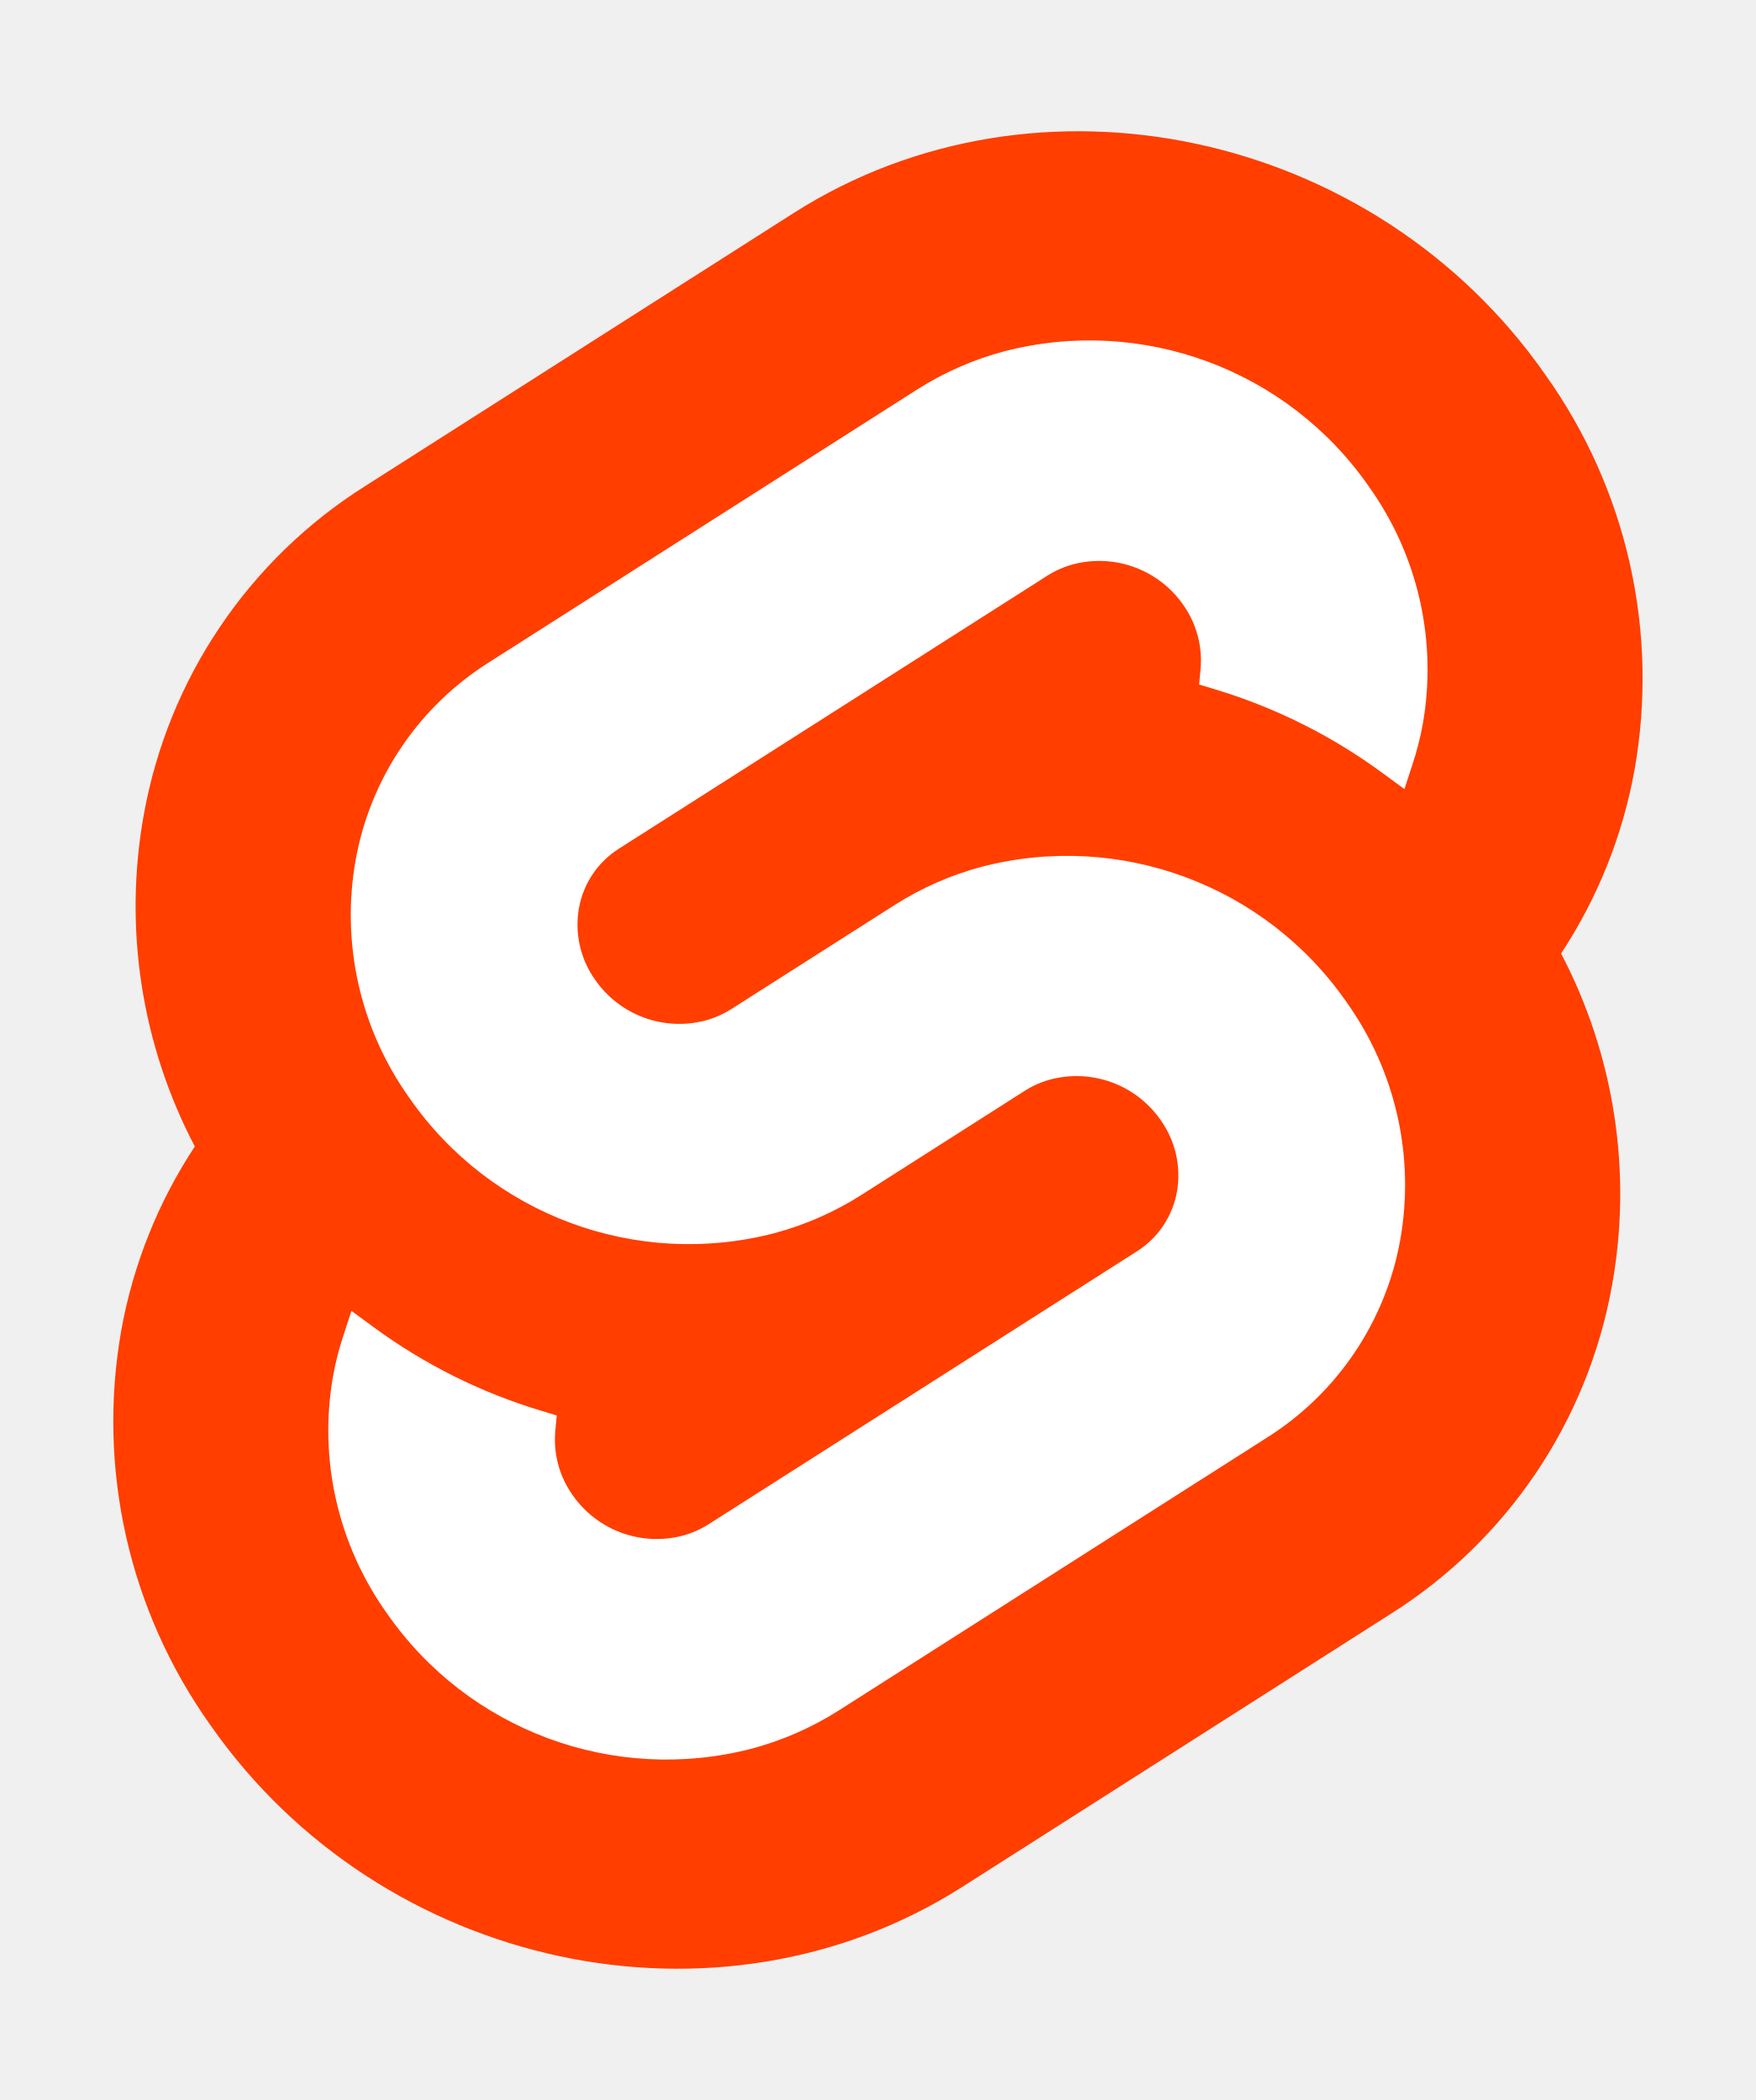
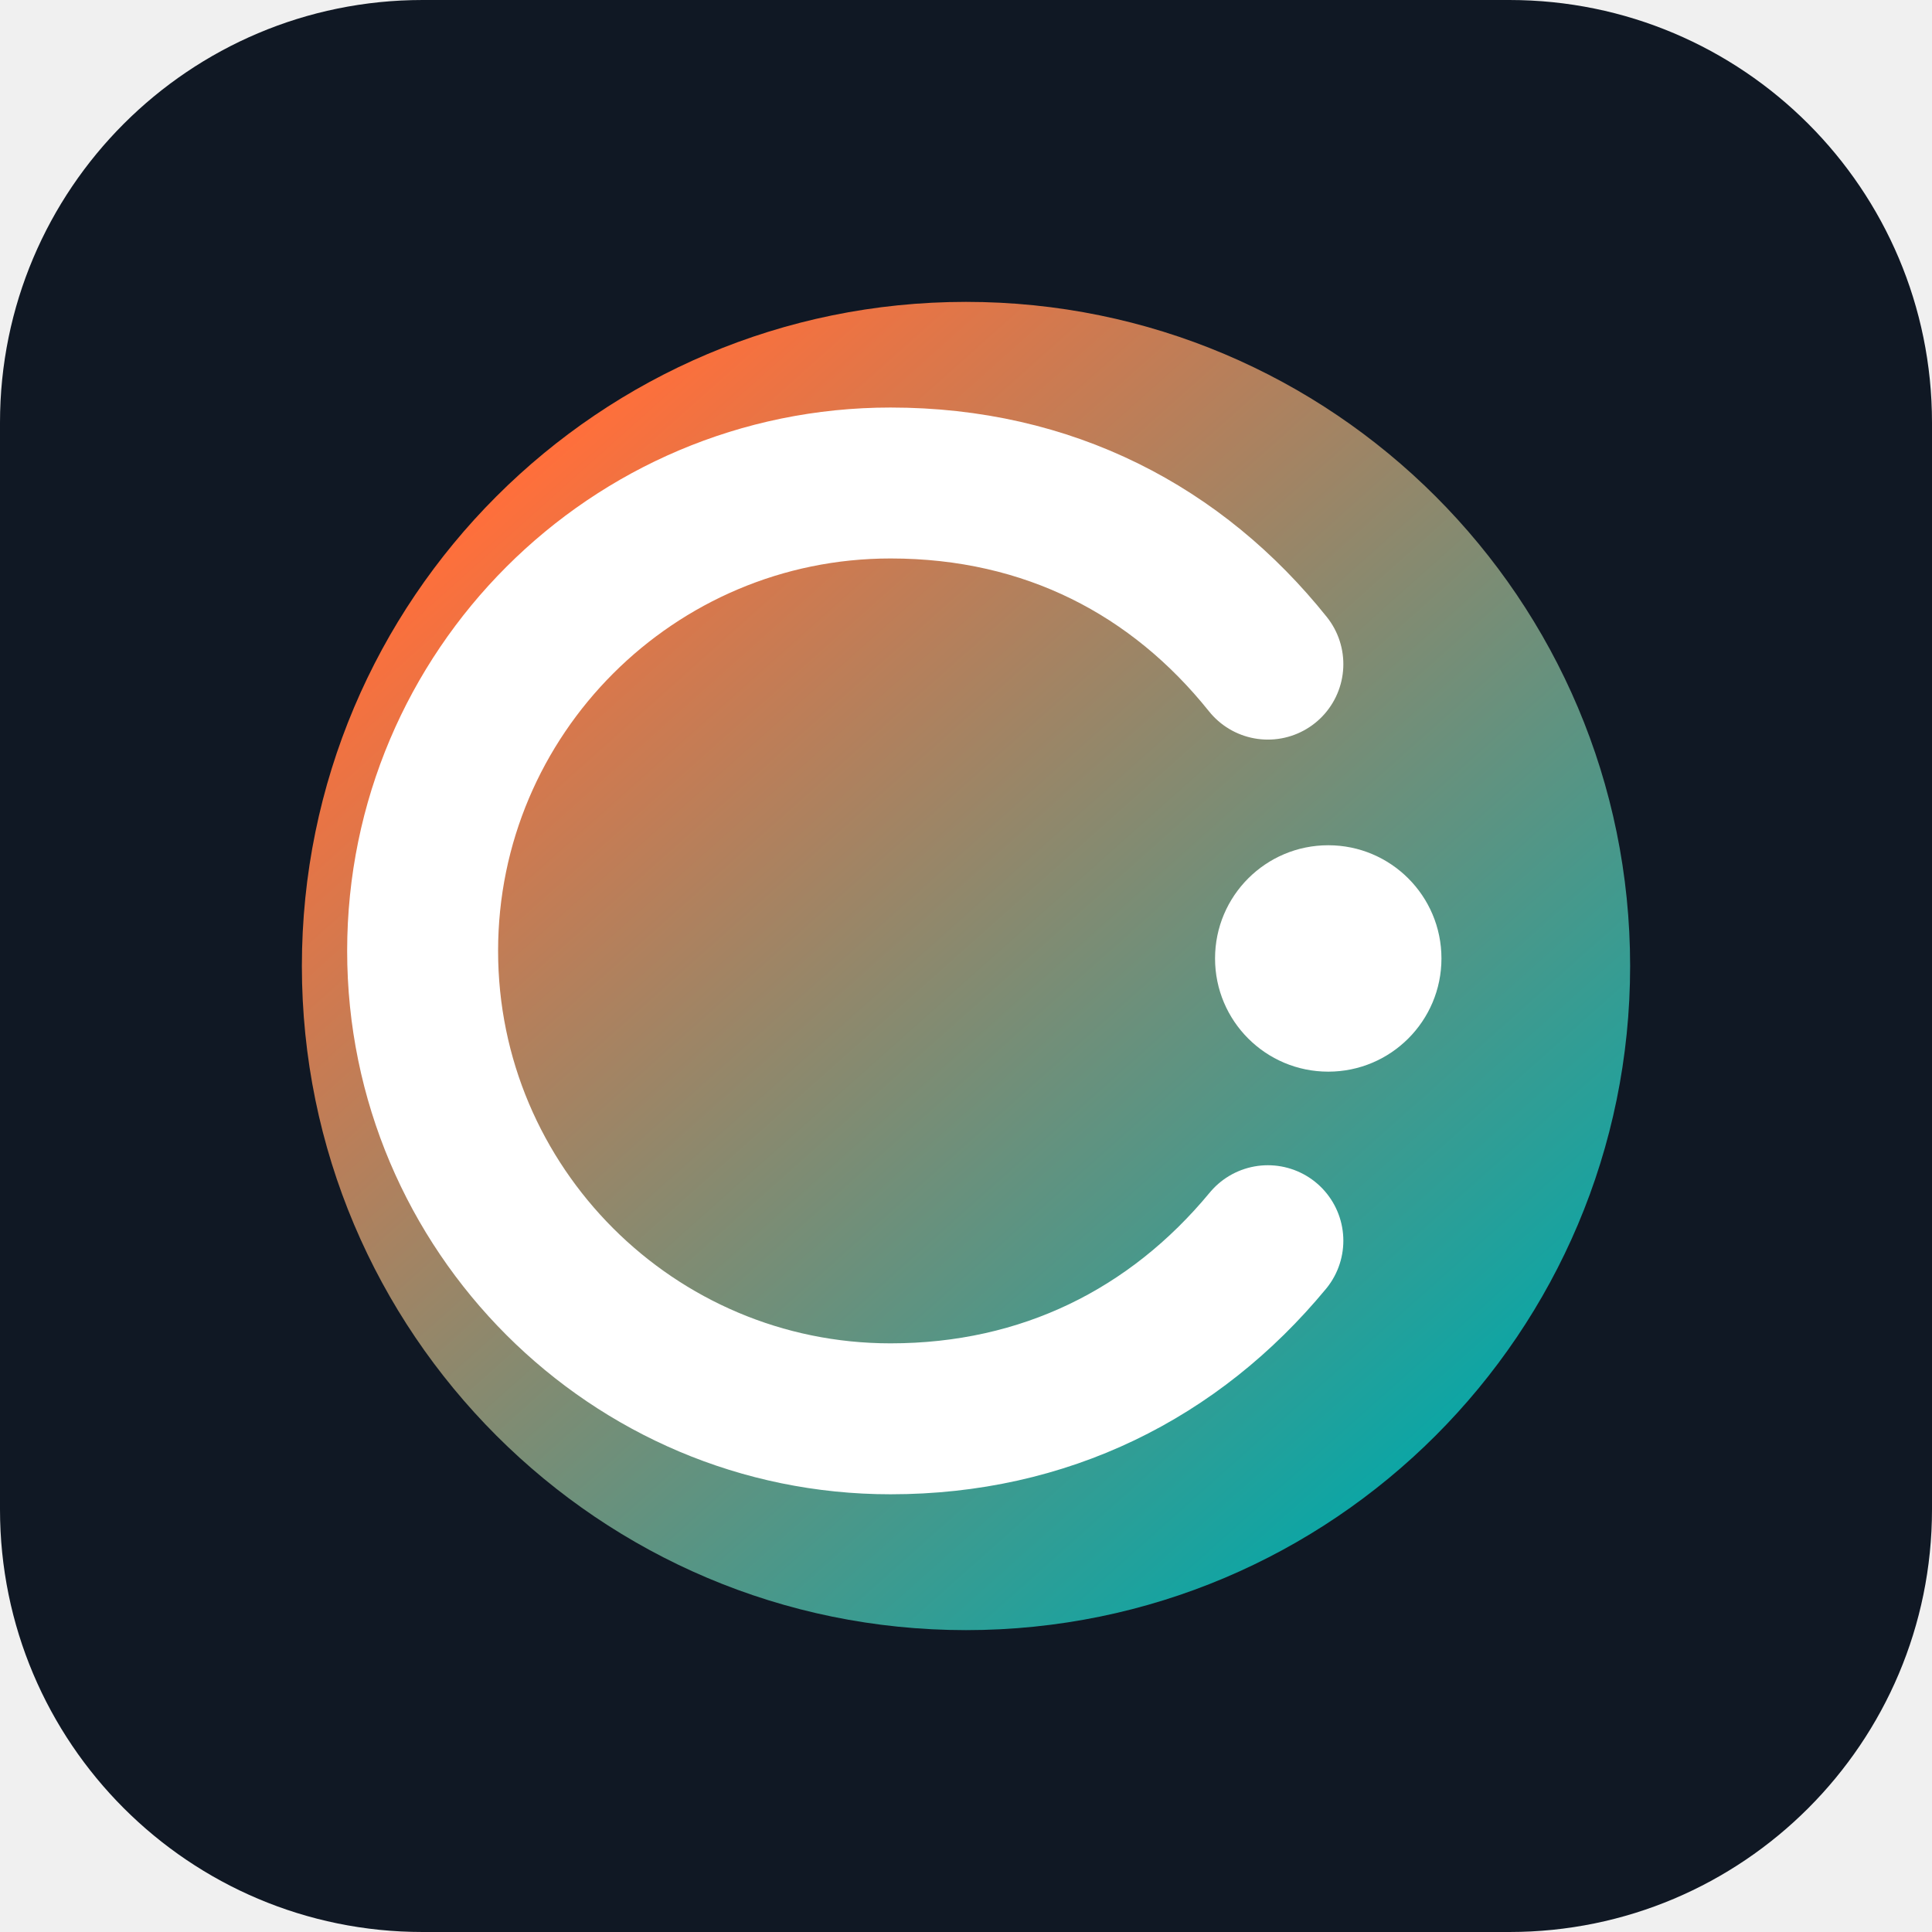
- <svg xmlns="http://www.w3.org/2000/svg" width="107" height="128" viewBox="0 0 107 128">
-   <path d="M94.157 22.819c-10.4-14.885-30.94-19.297-45.792-9.835L22.282 29.608A29.92 29.92 0 0 0 8.764 49.65a31.5 31.5 0 0 0 3.108 20.231 30 30 0 0 0-4.477 11.183 31.9 31.9 0 0 0 5.448 24.116c10.402 14.887 30.942 19.297 45.791 9.835l26.083-16.624A29.92 29.92 0 0 0 98.235 78.35a31.53 31.53 0 0 0-3.105-20.232 30 30 0 0 0 4.474-11.182 31.88 31.88 0 0 0-5.447-24.116" style="fill:#ff3e00" />
-   <path d="M45.817 106.582a20.72 20.72 0 0 1-22.237-8.243 19.17 19.17 0 0 1-3.277-14.503 18 18 0 0 1 .624-2.435l.49-1.498 1.337.981a33.6 33.6 0 0 0 10.203 5.098l.97.294-.09.968a5.85 5.85 0 0 0 1.052 3.878 6.24 6.24 0 0 0 6.695 2.485 5.8 5.8 0 0 0 1.603-.704L69.27 76.28a5.43 5.43 0 0 0 2.45-3.631 5.8 5.8 0 0 0-.987-4.371 6.24 6.24 0 0 0-6.698-2.487 5.7 5.7 0 0 0-1.6.704l-9.953 6.345a19 19 0 0 1-5.296 2.326 20.72 20.72 0 0 1-22.237-8.243 19.17 19.17 0 0 1-3.277-14.502 17.99 17.99 0 0 1 8.13-12.052l26.081-16.623a19 19 0 0 1 5.3-2.329 20.72 20.72 0 0 1 22.237 8.243 19.17 19.17 0 0 1 3.277 14.503 18 18 0 0 1-.624 2.435l-.49 1.498-1.337-.98a33.6 33.6 0 0 0-10.203-5.1l-.97-.294.09-.968a5.86 5.86 0 0 0-1.052-3.878 6.24 6.24 0 0 0-6.696-2.485 5.8 5.8 0 0 0-1.602.704L37.73 51.72a5.42 5.42 0 0 0-2.449 3.63 5.79 5.79 0 0 0 .986 4.372 6.24 6.24 0 0 0 6.698 2.486 5.8 5.8 0 0 0 1.602-.704l9.952-6.342a19 19 0 0 1 5.295-2.328 20.72 20.72 0 0 1 22.237 8.242 19.17 19.17 0 0 1 3.277 14.503 18 18 0 0 1-8.13 12.053l-26.081 16.622a19 19 0 0 1-5.3 2.328" style="fill:#fff" />
+ <svg xmlns="http://www.w3.org/2000/svg" viewBox="0 0 128 128" role="img" aria-label="Convly Studio logo">
+   <defs>
+     <linearGradient id="convlyGradient" x1="18%" y1="12%" x2="84%" y2="86%">
+       <stop offset="0" stop-color="#ff6f3b" />
+       <stop offset="1" stop-color="#0ea5a4" />
+     </linearGradient>
+   </defs>
+   <rect width="128" height="128" rx="28" fill="#101824" />
+   <circle cx="64" cy="64" r="44" fill="url(#convlyGradient)" />
+   <path d="M84 44C78 36.5 69.5 32 59 32C41.9 32 28 45.9 28 63C28 80.1 41.9 94 59 94C69.2 94 77.8 89.7 84 82.2" fill="none" stroke="#fff" stroke-linecap="round" stroke-width="10" />
+   <circle cx="88" cy="63.5" r="7.5" fill="#fff" />
</svg>
